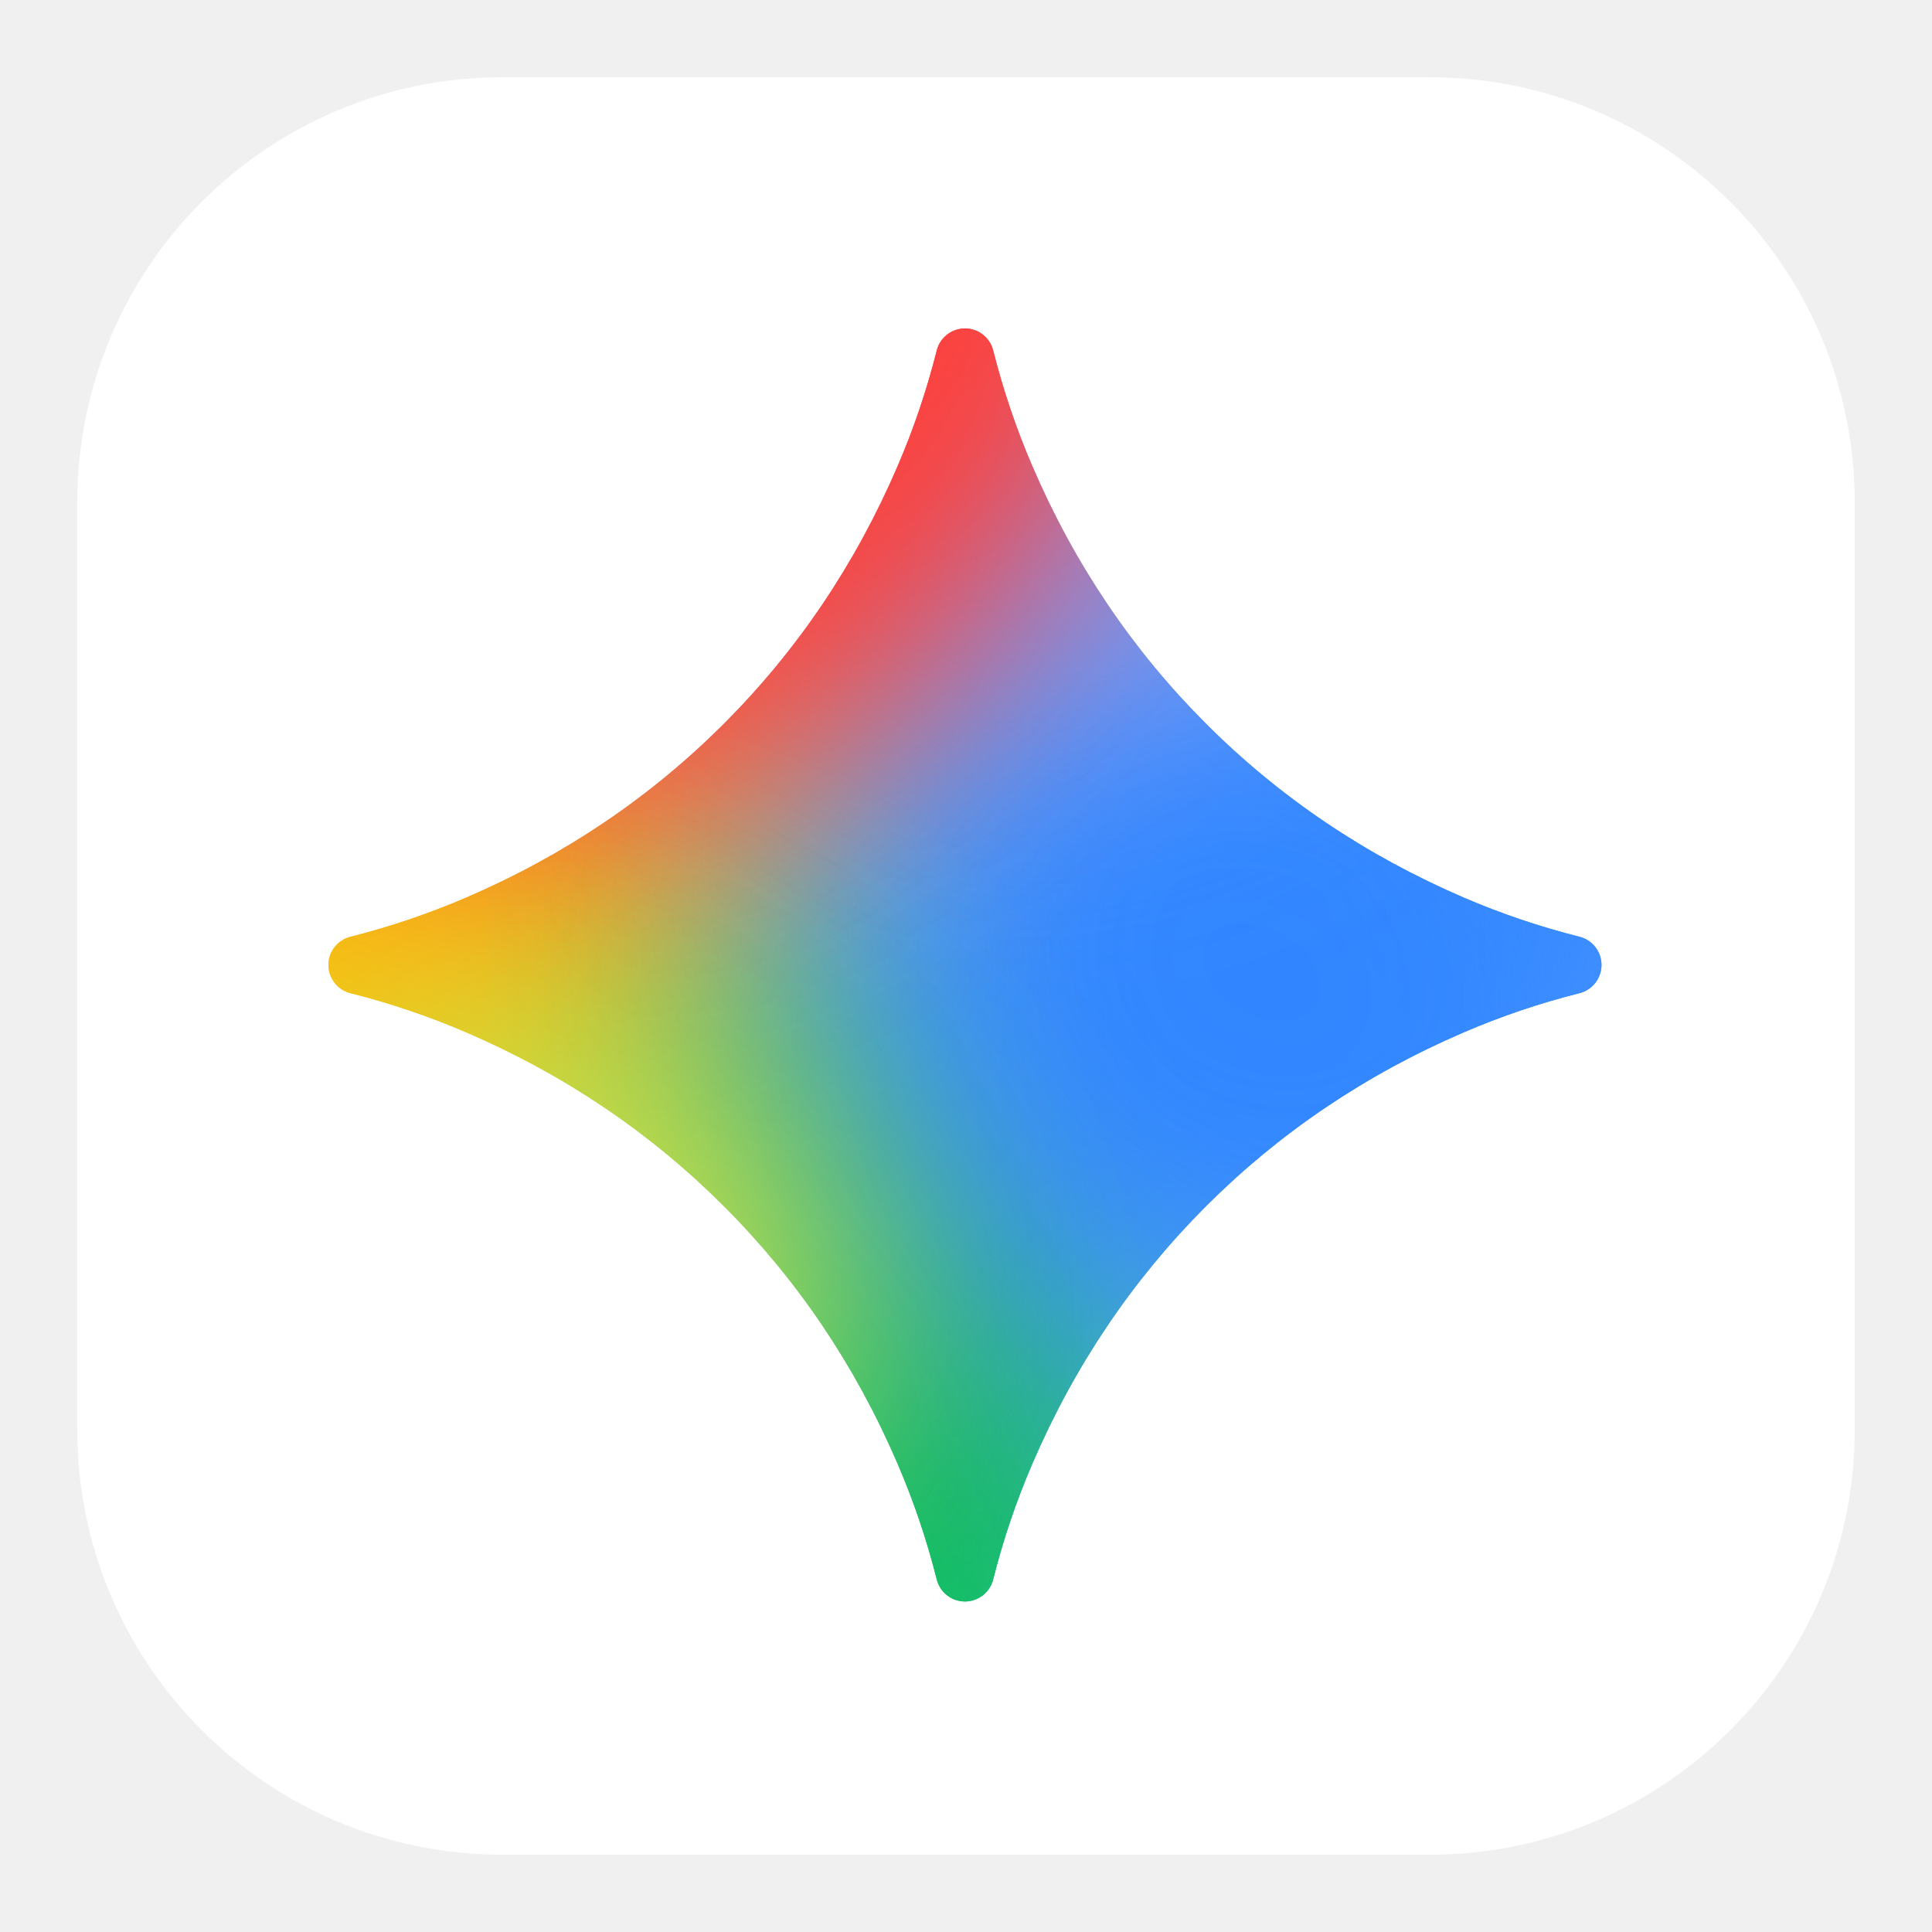
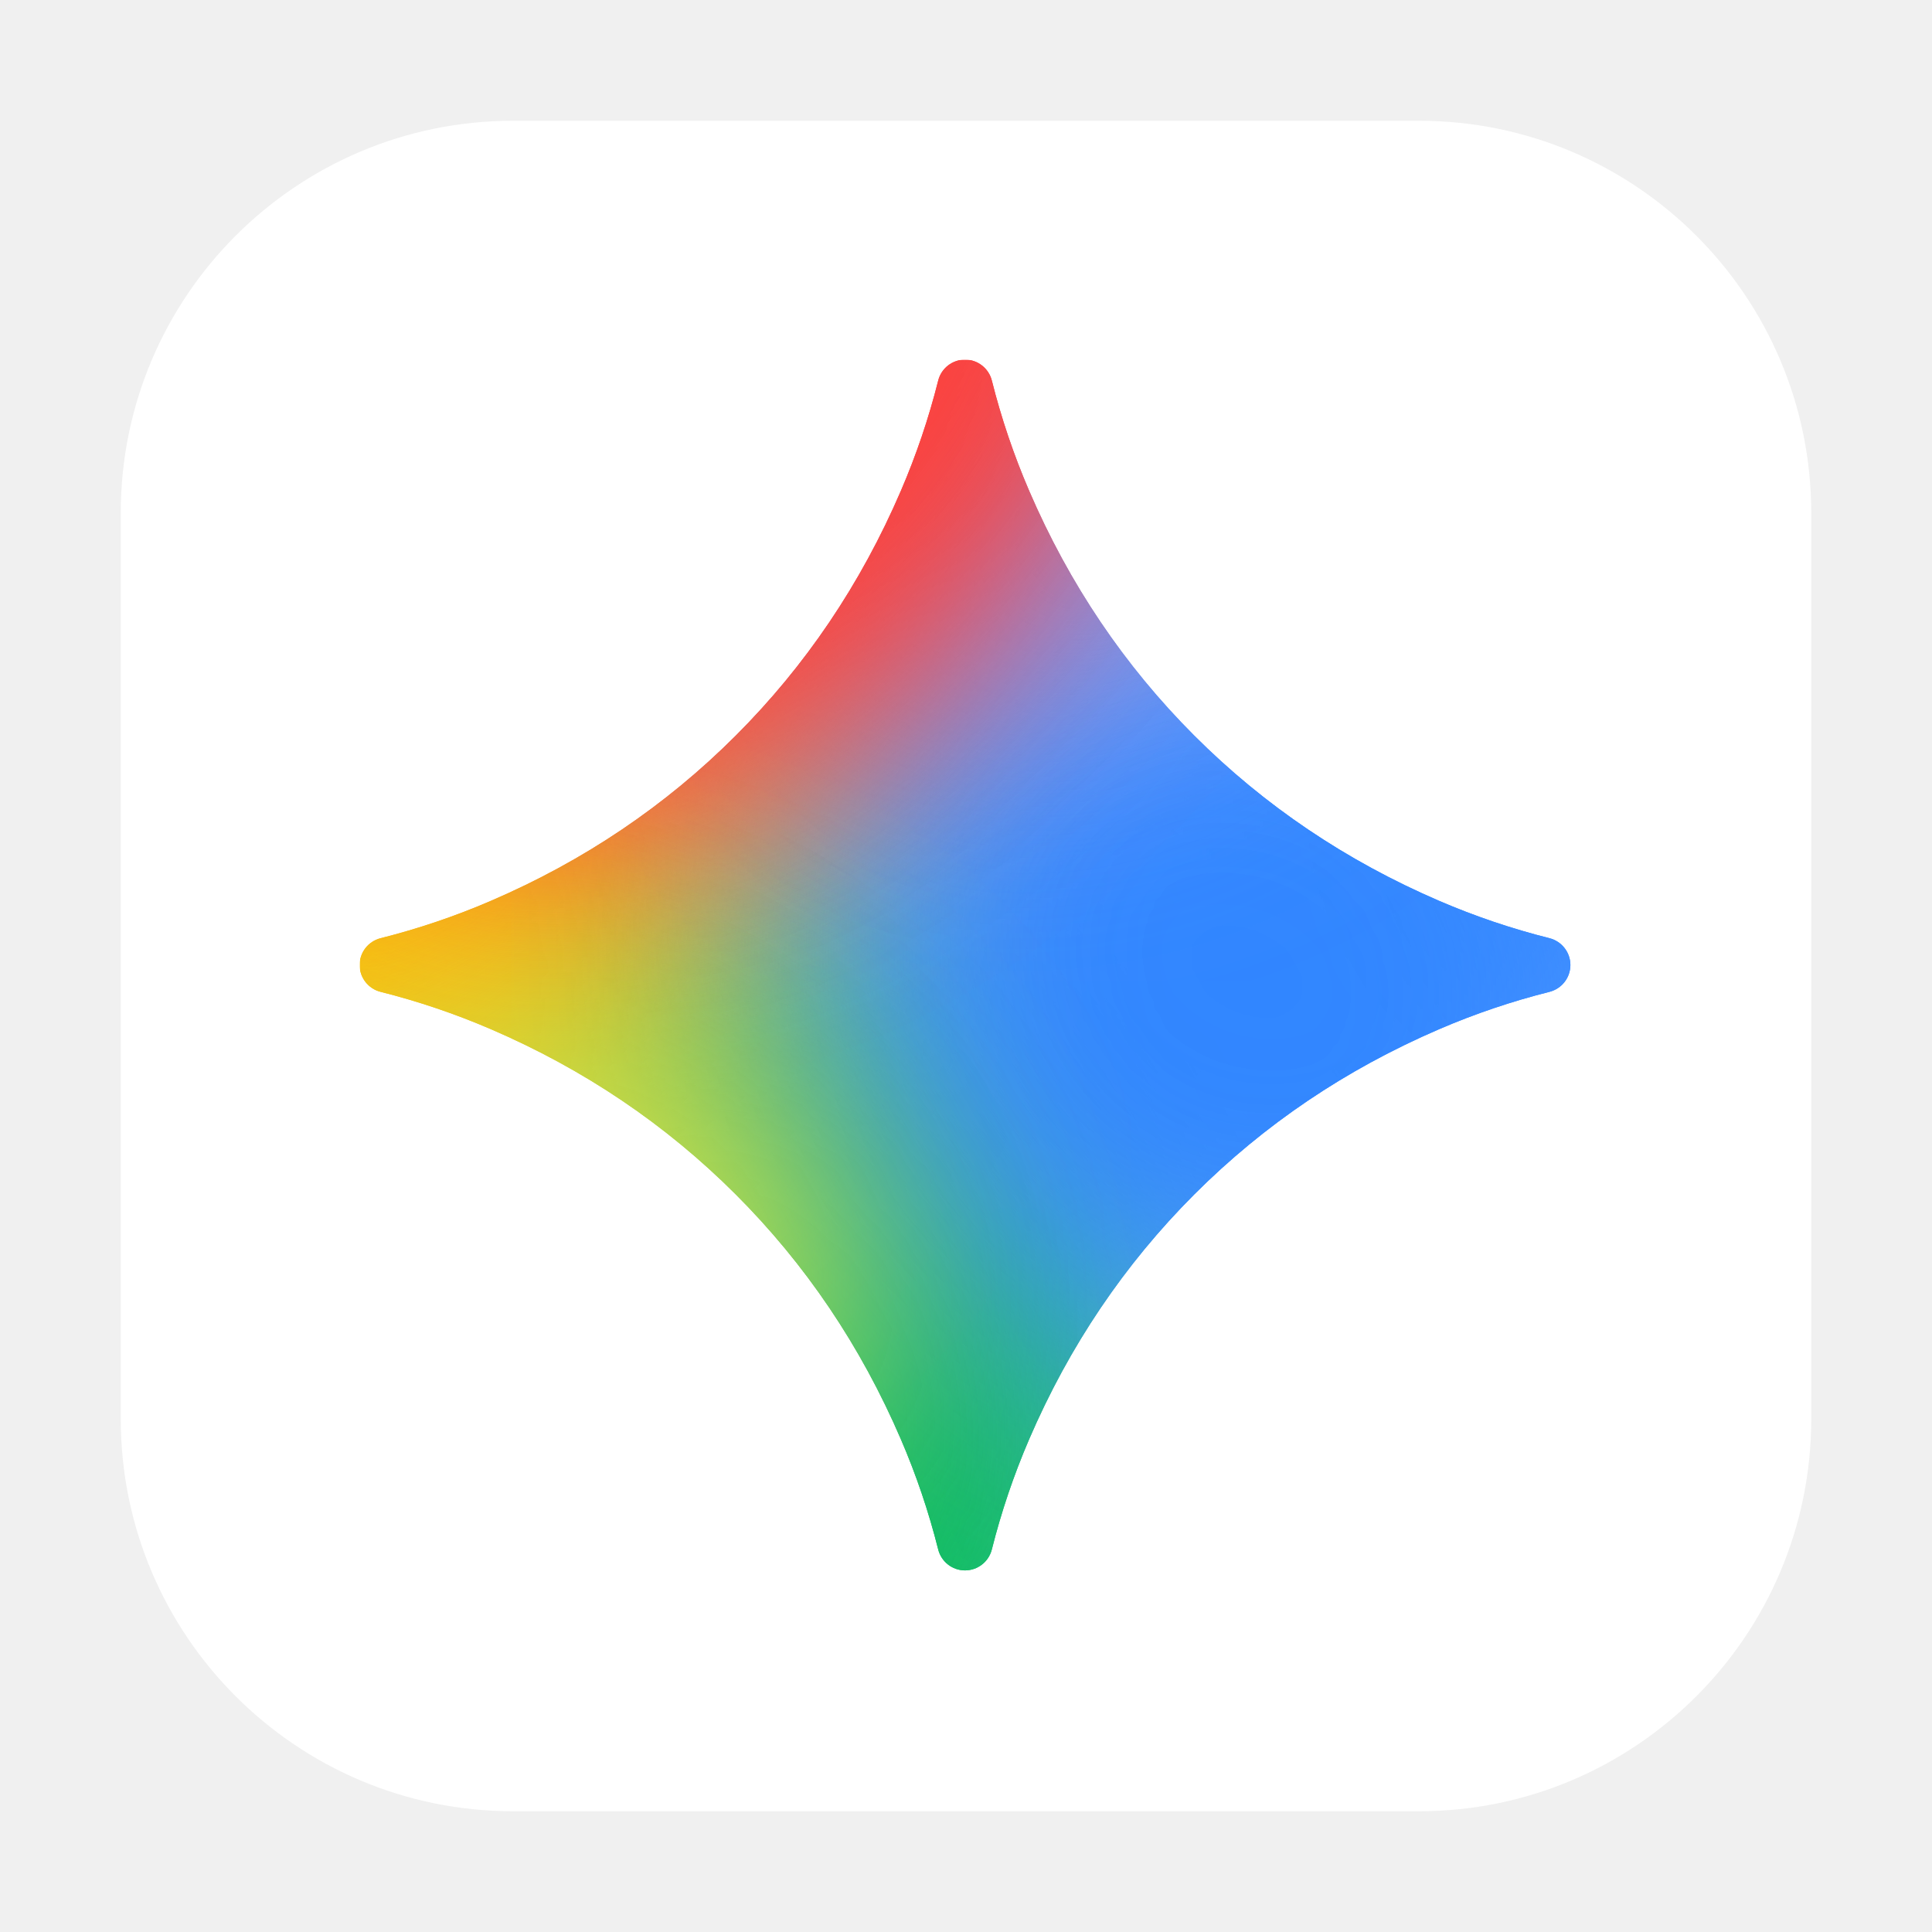
<svg xmlns="http://www.w3.org/2000/svg" height="500" viewBox="0 0 500 500" width="500">
  <defs>
    <clipPath id="kubaos-tile">
-       <rect x="20" y="20" width="460" height="460" rx="110" />
+       <rect x="31.25" y="31.25" width="437.5" height="437.5" rx="101.562" />
    </clipPath>
  </defs>
  <g clip-path="url(#kubaos-tile)">
-     <rect x="20" y="20" width="460" height="460" rx="110" fill="#fff" />
-     <svg x="85" y="85" width="330" height="330" viewBox="0 0 65 65" fill="none">
+     <rect x="31.25" y="31.25" width="437.5" height="437.5" rx="101.562" fill="#fff" />
+     <svg x="93.071" y="93.071" width="313.859" height="313.859" viewBox="0 0 65 65" fill="none">
      <mask id="maskme" style="mask-type:alpha" maskUnits="userSpaceOnUse" x="0" y="0" width="65" height="65">
        <path d="M32.447 0c.68 0 1.273.465 1.439 1.125a38.904 38.904 0 001.999 5.905c2.152 5 5.105 9.376 8.854 13.125 3.751 3.75 8.126 6.703 13.125 8.855a38.98 38.98 0 005.906 1.999c.66.166 1.124.758 1.124 1.438 0 .68-.464 1.273-1.125 1.439a38.902 38.902 0 00-5.905 1.999c-5 2.152-9.375 5.105-13.125 8.854-3.749 3.751-6.702 8.126-8.854 13.125a38.973 38.973 0 00-2 5.906 1.485 1.485 0 01-1.438 1.124c-.68 0-1.272-.464-1.438-1.125a38.913 38.913 0 00-2-5.905c-2.151-5-5.103-9.375-8.854-13.125-3.75-3.749-8.125-6.702-13.125-8.854a38.973 38.973 0 00-5.905-2A1.485 1.485 0 010 32.448c0-.68.465-1.272 1.125-1.438a38.903 38.903 0 005.905-2c5-2.151 9.376-5.104 13.125-8.854 3.75-3.749 6.703-8.125 8.855-13.125a38.972 38.972 0 001.999-5.905A1.485 1.485 0 0132.447 0z" fill="#000" />
        <path d="M32.447 0c.68 0 1.273.465 1.439 1.125a38.904 38.904 0 001.999 5.905c2.152 5 5.105 9.376 8.854 13.125 3.751 3.75 8.126 6.703 13.125 8.855a38.98 38.98 0 005.906 1.999c.66.166 1.124.758 1.124 1.438 0 .68-.464 1.273-1.125 1.439a38.902 38.902 0 00-5.905 1.999c-5 2.152-9.375 5.105-13.125 8.854-3.749 3.751-6.702 8.126-8.854 13.125a38.973 38.973 0 00-2 5.906 1.485 1.485 0 01-1.438 1.124c-.68 0-1.272-.464-1.438-1.125a38.913 38.913 0 00-2-5.905c-2.151-5-5.103-9.375-8.854-13.125-3.75-3.749-8.125-6.702-13.125-8.854a38.973 38.973 0 00-5.905-2A1.485 1.485 0 010 32.448c0-.68.465-1.272 1.125-1.438a38.903 38.903 0 005.905-2c5-2.151 9.376-5.104 13.125-8.854 3.75-3.749 6.703-8.125 8.855-13.125a38.972 38.972 0 001.999-5.905A1.485 1.485 0 0132.447 0z" fill="url(#prefix__paint0_linear_2001_67)" />
      </mask>
      <g mask="url(#maskme)">
        <g filter="url(#prefix__filter0_f_2001_67)">
          <path d="M-5.859 50.734c7.498 2.663 16.116-2.33 19.249-11.152 3.133-8.821-.406-18.131-7.904-20.794-7.498-2.663-16.116 2.33-19.25 11.151-3.132 8.822.407 18.132 7.905 20.795z" fill="#FFE432" />
        </g>
        <g filter="url(#prefix__filter1_f_2001_67)">
          <path d="M27.433 21.649c10.3 0 18.651-8.535 18.651-19.062 0-10.528-8.35-19.062-18.651-19.062S8.78-7.94 8.78 2.587c0 10.527 8.35 19.062 18.652 19.062z" fill="#FC413D" />
        </g>
        <g filter="url(#prefix__filter2_f_2001_67)">
          <path d="M20.184 82.608c10.753-.525 18.918-12.244 18.237-26.174-.68-13.93-9.95-24.797-20.703-24.271C6.965 32.689-1.2 44.407-.519 58.337c.681 13.93 9.95 24.797 20.703 24.271z" fill="#00B95C" />
        </g>
        <g filter="url(#prefix__filter3_f_2001_67)">
          <path d="M20.184 82.608c10.753-.525 18.918-12.244 18.237-26.174-.68-13.93-9.95-24.797-20.703-24.271C6.965 32.689-1.2 44.407-.519 58.337c.681 13.93 9.95 24.797 20.703 24.271z" fill="#00B95C" />
        </g>
        <g filter="url(#prefix__filter4_f_2001_67)">
          <path d="M30.954 74.181c9.014-5.485 11.427-17.976 5.389-27.9-6.038-9.925-18.241-13.524-27.256-8.04-9.015 5.486-11.428 17.977-5.39 27.902 6.04 9.924 18.242 13.523 27.257 8.038z" fill="#00B95C" />
        </g>
        <g filter="url(#prefix__filter5_f_2001_67)">
          <path d="M67.391 42.993c10.132 0 18.346-7.91 18.346-17.666 0-9.757-8.214-17.667-18.346-17.667s-18.346 7.91-18.346 17.667c0 9.757 8.214 17.666 18.346 17.666z" fill="#3186FF" />
        </g>
        <g filter="url(#prefix__filter6_f_2001_67)">
          <path d="M-13.065 40.944c9.33 7.094 22.959 4.869 30.442-4.972 7.483-9.84 5.987-23.569-3.343-30.663C4.704-1.786-8.924.439-16.408 10.28c-7.483 9.84-5.986 23.57 3.343 30.664z" fill="#FBBC04" />
        </g>
        <g filter="url(#prefix__filter7_f_2001_67)">
          <path d="M34.74 51.43c11.135 7.656 25.896 5.524 32.968-4.764 7.073-10.287 3.779-24.832-7.357-32.488C49.215 6.52 34.455 8.654 27.382 18.94c-7.072 10.288-3.779 24.833 7.357 32.49z" fill="#3186FF" />
        </g>
        <g filter="url(#prefix__filter8_f_2001_67)">
          <path d="M54.984-2.336c2.833 3.852-.808 11.34-8.131 16.727-7.324 5.387-15.557 6.631-18.39 2.78-2.833-3.853.807-11.342 8.13-16.728 7.324-5.387 15.558-6.631 18.39-2.78z" fill="#749BFF" />
        </g>
        <g filter="url(#prefix__filter9_f_2001_67)">
          <path d="M31.727 16.104C43.053 5.598 46.94-8.626 40.41-15.666c-6.53-7.04-21.006-4.232-32.332 6.274s-15.214 24.73-8.683 31.77c6.53 7.04 21.006 4.232 32.332-6.274z" fill="#FC413D" />
        </g>
        <g filter="url(#prefix__filter10_f_2001_67)">
          <path d="M8.51 53.838c6.732 4.818 14.46 5.55 17.262 1.636 2.802-3.915-.384-10.994-7.116-15.812-6.731-4.818-14.46-5.55-17.261-1.636-2.802 3.915.383 10.994 7.115 15.812z" fill="#FFEE48" />
        </g>
      </g>
      <defs>
        <filter id="prefix__filter0_f_2001_67" x="-19.824" y="13.152" width="39.274" height="43.217" filterUnits="userSpaceOnUse" color-interpolation-filters="sRGB">
          <feFlood flood-opacity="0" result="BackgroundImageFix" />
          <feBlend in="SourceGraphic" in2="BackgroundImageFix" result="shape" />
          <feGaussianBlur stdDeviation="2.46" result="effect1_foregroundBlur_2001_67" />
        </filter>
        <filter id="prefix__filter1_f_2001_67" x="-15.001" y="-40.257" width="84.868" height="85.688" filterUnits="userSpaceOnUse" color-interpolation-filters="sRGB">
          <feFlood flood-opacity="0" result="BackgroundImageFix" />
          <feBlend in="SourceGraphic" in2="BackgroundImageFix" result="shape" />
          <feGaussianBlur stdDeviation="11.891" result="effect1_foregroundBlur_2001_67" />
        </filter>
        <filter id="prefix__filter2_f_2001_67" x="-20.776" y="11.927" width="79.454" height="90.916" filterUnits="userSpaceOnUse" color-interpolation-filters="sRGB">
          <feFlood flood-opacity="0" result="BackgroundImageFix" />
          <feBlend in="SourceGraphic" in2="BackgroundImageFix" result="shape" />
          <feGaussianBlur stdDeviation="10.109" result="effect1_foregroundBlur_2001_67" />
        </filter>
        <filter id="prefix__filter3_f_2001_67" x="-20.776" y="11.927" width="79.454" height="90.916" filterUnits="userSpaceOnUse" color-interpolation-filters="sRGB">
          <feFlood flood-opacity="0" result="BackgroundImageFix" />
          <feBlend in="SourceGraphic" in2="BackgroundImageFix" result="shape" />
          <feGaussianBlur stdDeviation="10.109" result="effect1_foregroundBlur_2001_67" />
        </filter>
        <filter id="prefix__filter4_f_2001_67" x="-19.845" y="15.459" width="79.731" height="81.505" filterUnits="userSpaceOnUse" color-interpolation-filters="sRGB">
          <feFlood flood-opacity="0" result="BackgroundImageFix" />
          <feBlend in="SourceGraphic" in2="BackgroundImageFix" result="shape" />
          <feGaussianBlur stdDeviation="10.109" result="effect1_foregroundBlur_2001_67" />
        </filter>
        <filter id="prefix__filter5_f_2001_67" x="29.832" y="-11.552" width="75.117" height="73.758" filterUnits="userSpaceOnUse" color-interpolation-filters="sRGB">
          <feFlood flood-opacity="0" result="BackgroundImageFix" />
          <feBlend in="SourceGraphic" in2="BackgroundImageFix" result="shape" />
          <feGaussianBlur stdDeviation="9.606" result="effect1_foregroundBlur_2001_67" />
        </filter>
        <filter id="prefix__filter6_f_2001_67" x="-38.583" y="-16.253" width="78.135" height="78.758" filterUnits="userSpaceOnUse" color-interpolation-filters="sRGB">
          <feFlood flood-opacity="0" result="BackgroundImageFix" />
          <feBlend in="SourceGraphic" in2="BackgroundImageFix" result="shape" />
          <feGaussianBlur stdDeviation="8.706" result="effect1_foregroundBlur_2001_67" />
        </filter>
        <filter id="prefix__filter7_f_2001_67" x="8.107" y="-5.966" width="78.877" height="77.539" filterUnits="userSpaceOnUse" color-interpolation-filters="sRGB">
          <feFlood flood-opacity="0" result="BackgroundImageFix" />
          <feBlend in="SourceGraphic" in2="BackgroundImageFix" result="shape" />
          <feGaussianBlur stdDeviation="7.775" result="effect1_foregroundBlur_2001_67" />
        </filter>
        <filter id="prefix__filter8_f_2001_67" x="13.587" y="-18.488" width="56.272" height="51.81" filterUnits="userSpaceOnUse" color-interpolation-filters="sRGB">
          <feFlood flood-opacity="0" result="BackgroundImageFix" />
          <feBlend in="SourceGraphic" in2="BackgroundImageFix" result="shape" />
          <feGaussianBlur stdDeviation="6.957" result="effect1_foregroundBlur_2001_67" />
        </filter>
        <filter id="prefix__filter9_f_2001_67" x="-15.526" y="-31.297" width="70.856" height="69.306" filterUnits="userSpaceOnUse" color-interpolation-filters="sRGB">
          <feFlood flood-opacity="0" result="BackgroundImageFix" />
          <feBlend in="SourceGraphic" in2="BackgroundImageFix" result="shape" />
          <feGaussianBlur stdDeviation="5.876" result="effect1_foregroundBlur_2001_67" />
        </filter>
        <filter id="prefix__filter10_f_2001_67" x="-14.168" y="20.964" width="55.501" height="51.571" filterUnits="userSpaceOnUse" color-interpolation-filters="sRGB">
          <feFlood flood-opacity="0" result="BackgroundImageFix" />
          <feBlend in="SourceGraphic" in2="BackgroundImageFix" result="shape" />
          <feGaussianBlur stdDeviation="7.273" result="effect1_foregroundBlur_2001_67" />
        </filter>
        <linearGradient id="prefix__paint0_linear_2001_67" x1="18.447" y1="43.42" x2="52.153" y2="15.004" gradientUnits="userSpaceOnUse">
          <stop stop-color="#4893FC" />
          <stop offset=".27" stop-color="#4893FC" />
          <stop offset=".777" stop-color="#969DFF" />
          <stop offset="1" stop-color="#BD99FE" />
        </linearGradient>
      </defs>
    </svg>
  </g>
</svg>
